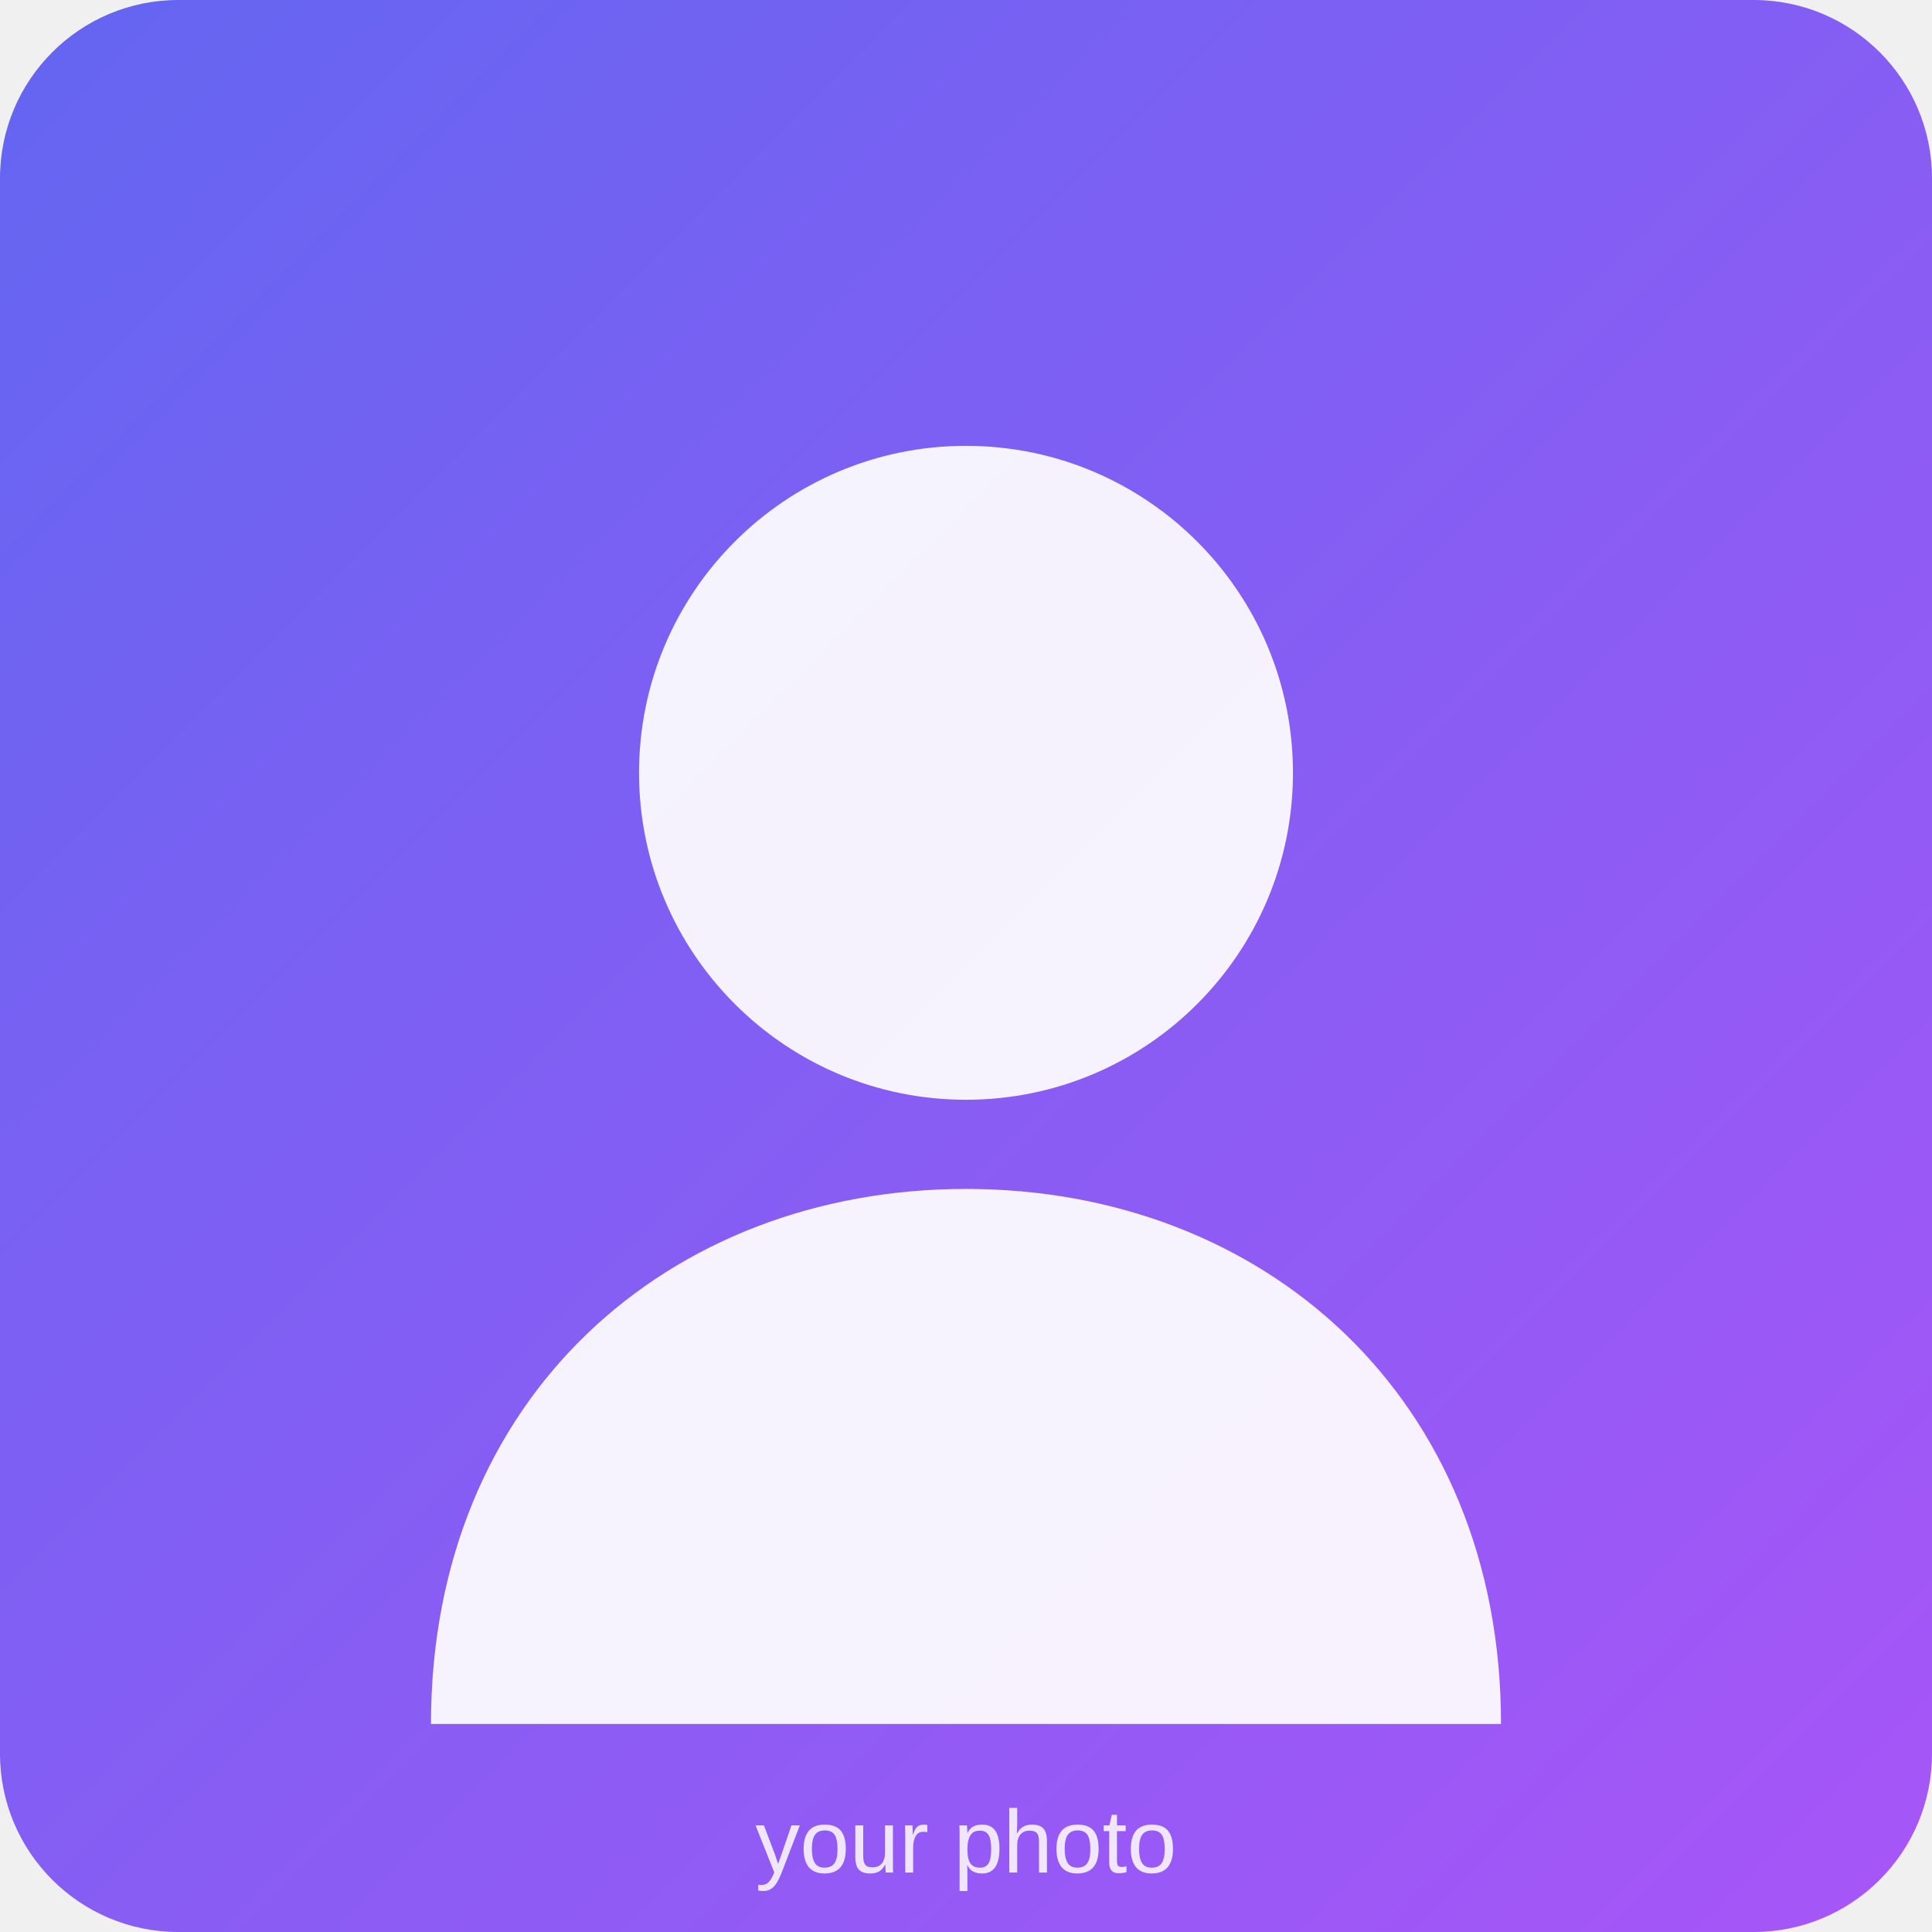
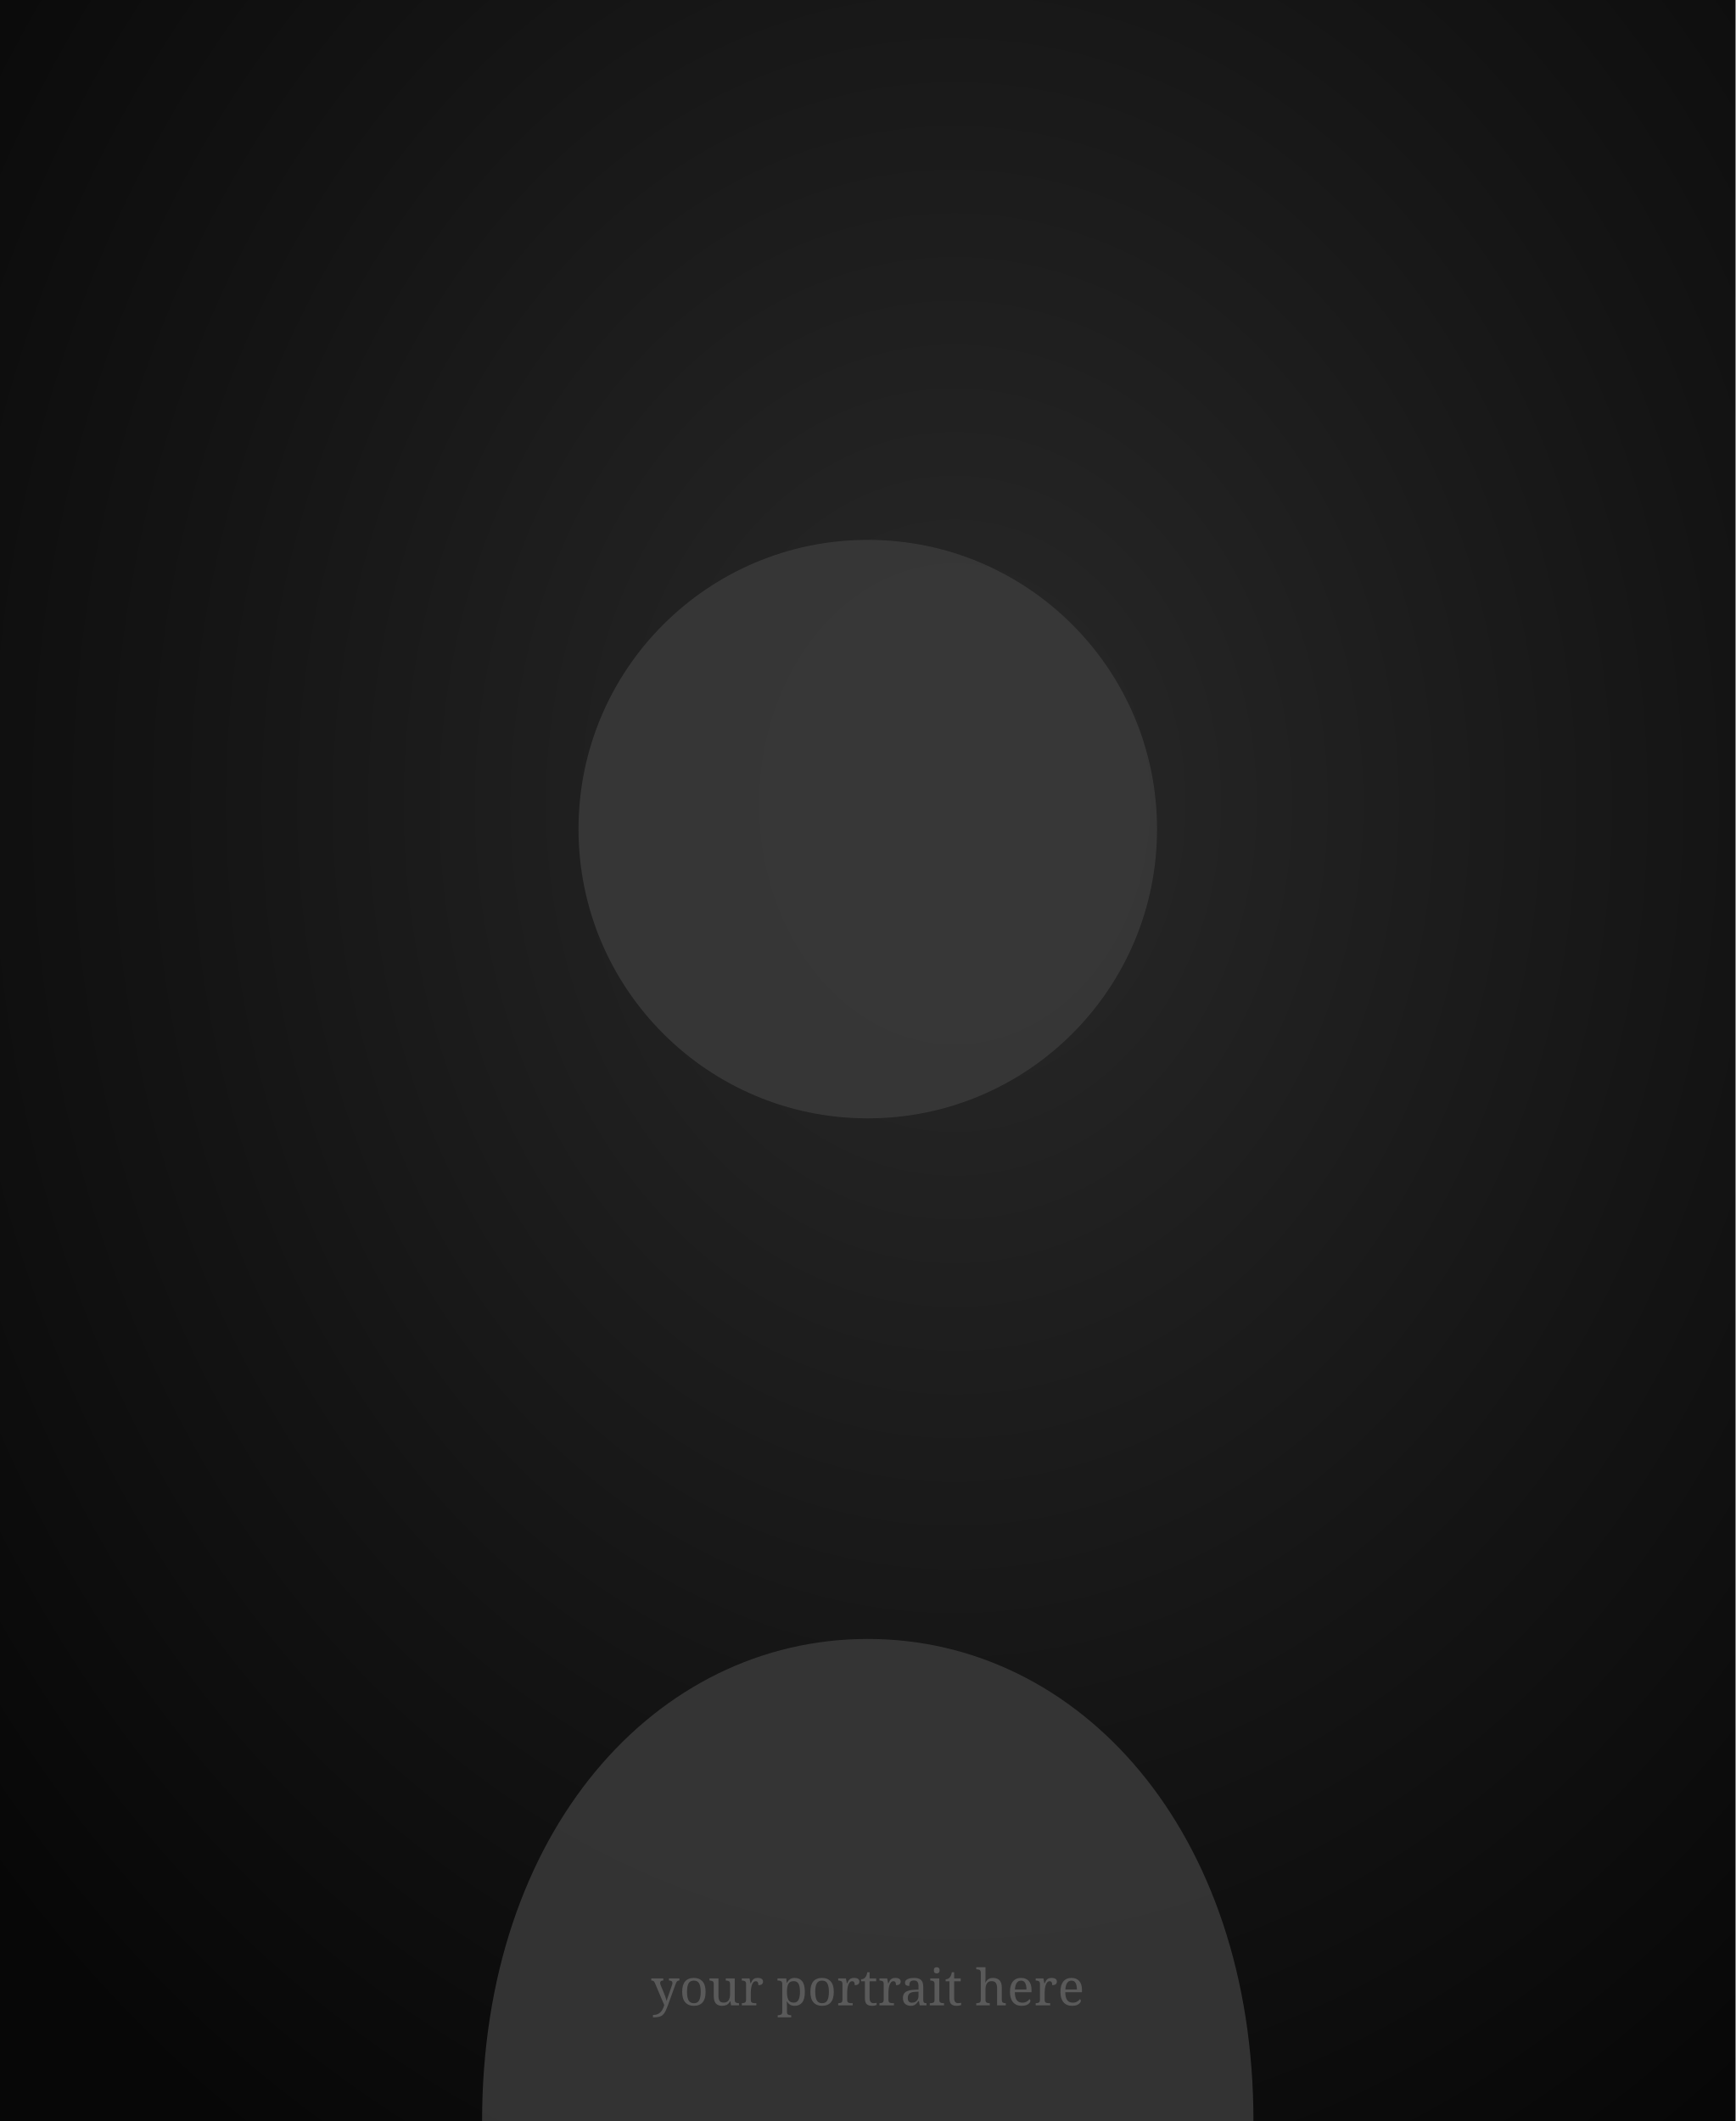
- <svg xmlns="http://www.w3.org/2000/svg" width="260" height="260" viewBox="0 0 260 260">
+ <svg xmlns="http://www.w3.org/2000/svg" width="900" height="1100" viewBox="0 0 900 1100">
  <defs>
-     <linearGradient id="g" x1="0" y1="0" x2="1" y2="1">
-       <stop offset="0" stop-color="#6366f1" />
-       <stop offset="1" stop-color="#a855f7" />
-     </linearGradient>
+     <radialGradient id="g" cx="55%" cy="38%" r="75%">
+       <stop offset="0%" stop-color="#2a2a2a" />
+       <stop offset="60%" stop-color="#141414" />
+       <stop offset="100%" stop-color="#070707" />
+     </radialGradient>
  </defs>
-   <rect width="260" height="260" rx="24" fill="url(#g)" />
-   <circle cx="130" cy="104" r="44" fill="#ffffff" opacity="0.92" />
-   <path d="M58 232c0-44 32-72 72-72s72 28 72 72z" fill="#ffffff" opacity="0.92" />
-   <text x="130" y="252" text-anchor="middle" font-family="Arial, sans-serif" font-size="12" fill="#ffffff" opacity="0.85">your photo</text>
+   <rect width="900" height="1100" fill="url(#g)" />
+   <g fill="#3a3a3a" opacity="0.85">
+     <circle cx="450" cy="430" r="150" />
+     <path d="M250 1100c0-150 90-250 200-250s200 100 200 250z" />
+   </g>
+   <text x="450" y="1040" text-anchor="middle" font-family="Georgia, serif" font-size="26" fill="#5a5a5a">your portrait here</text>
</svg>
